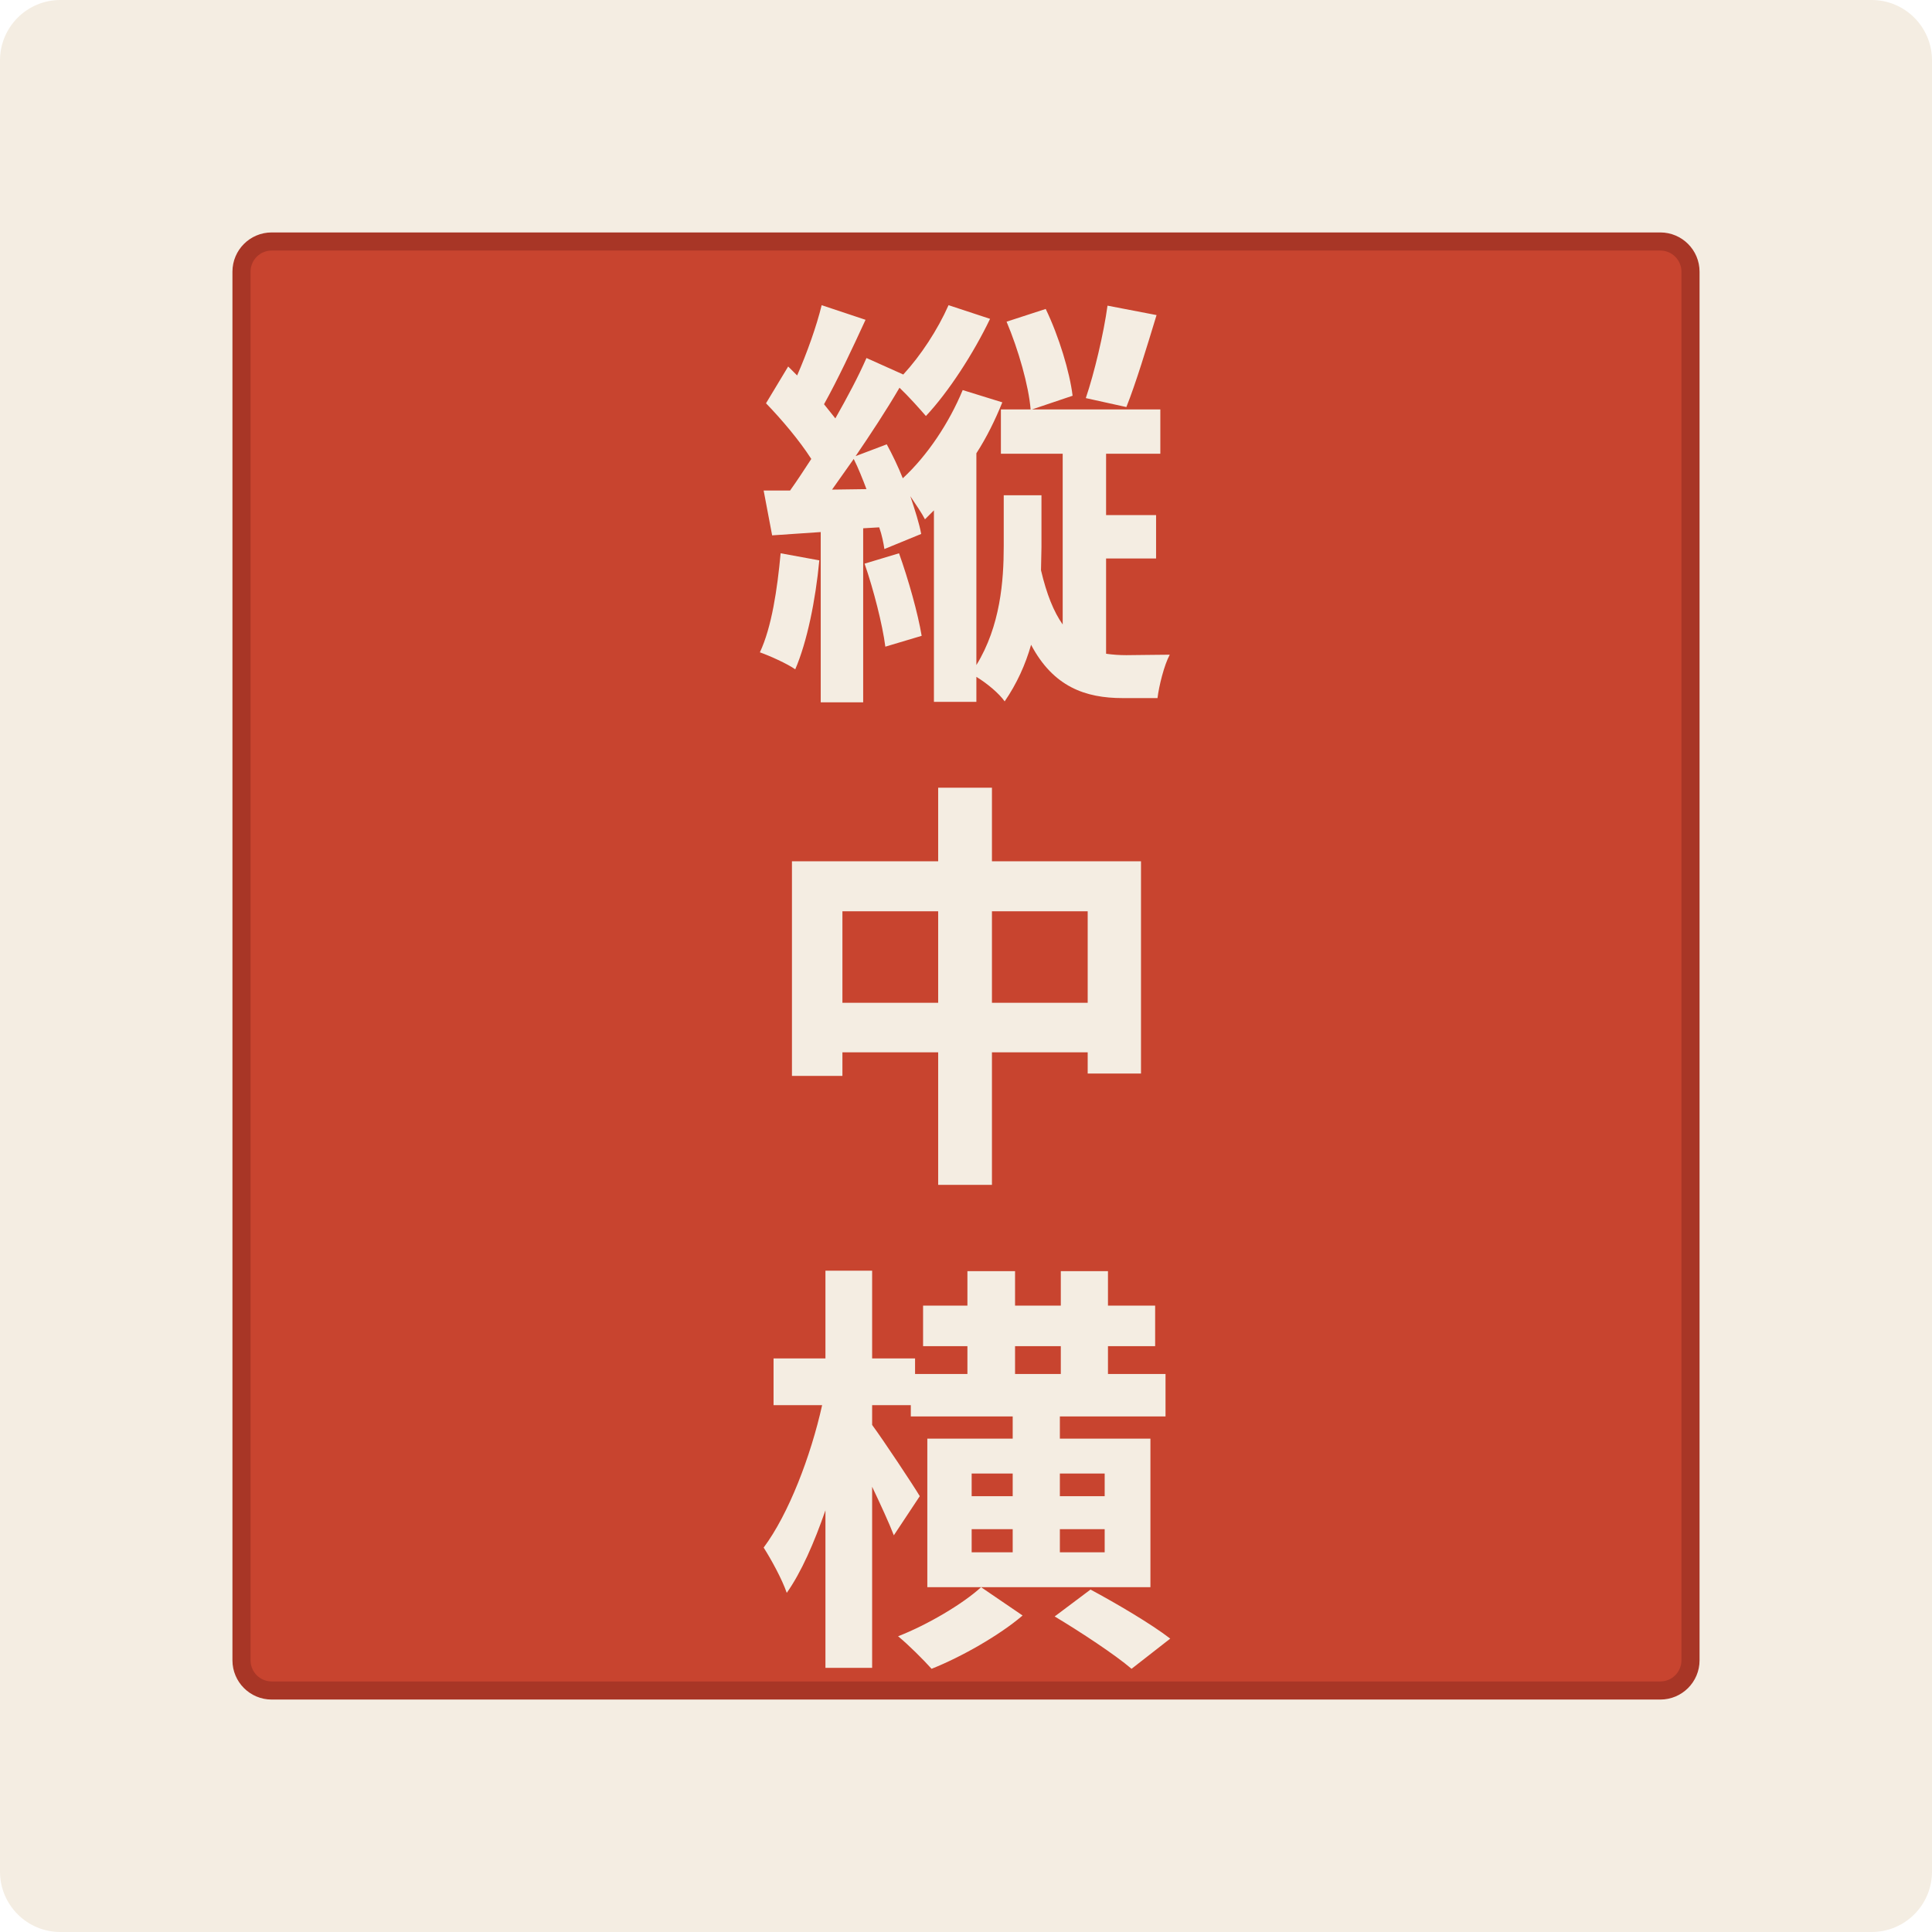
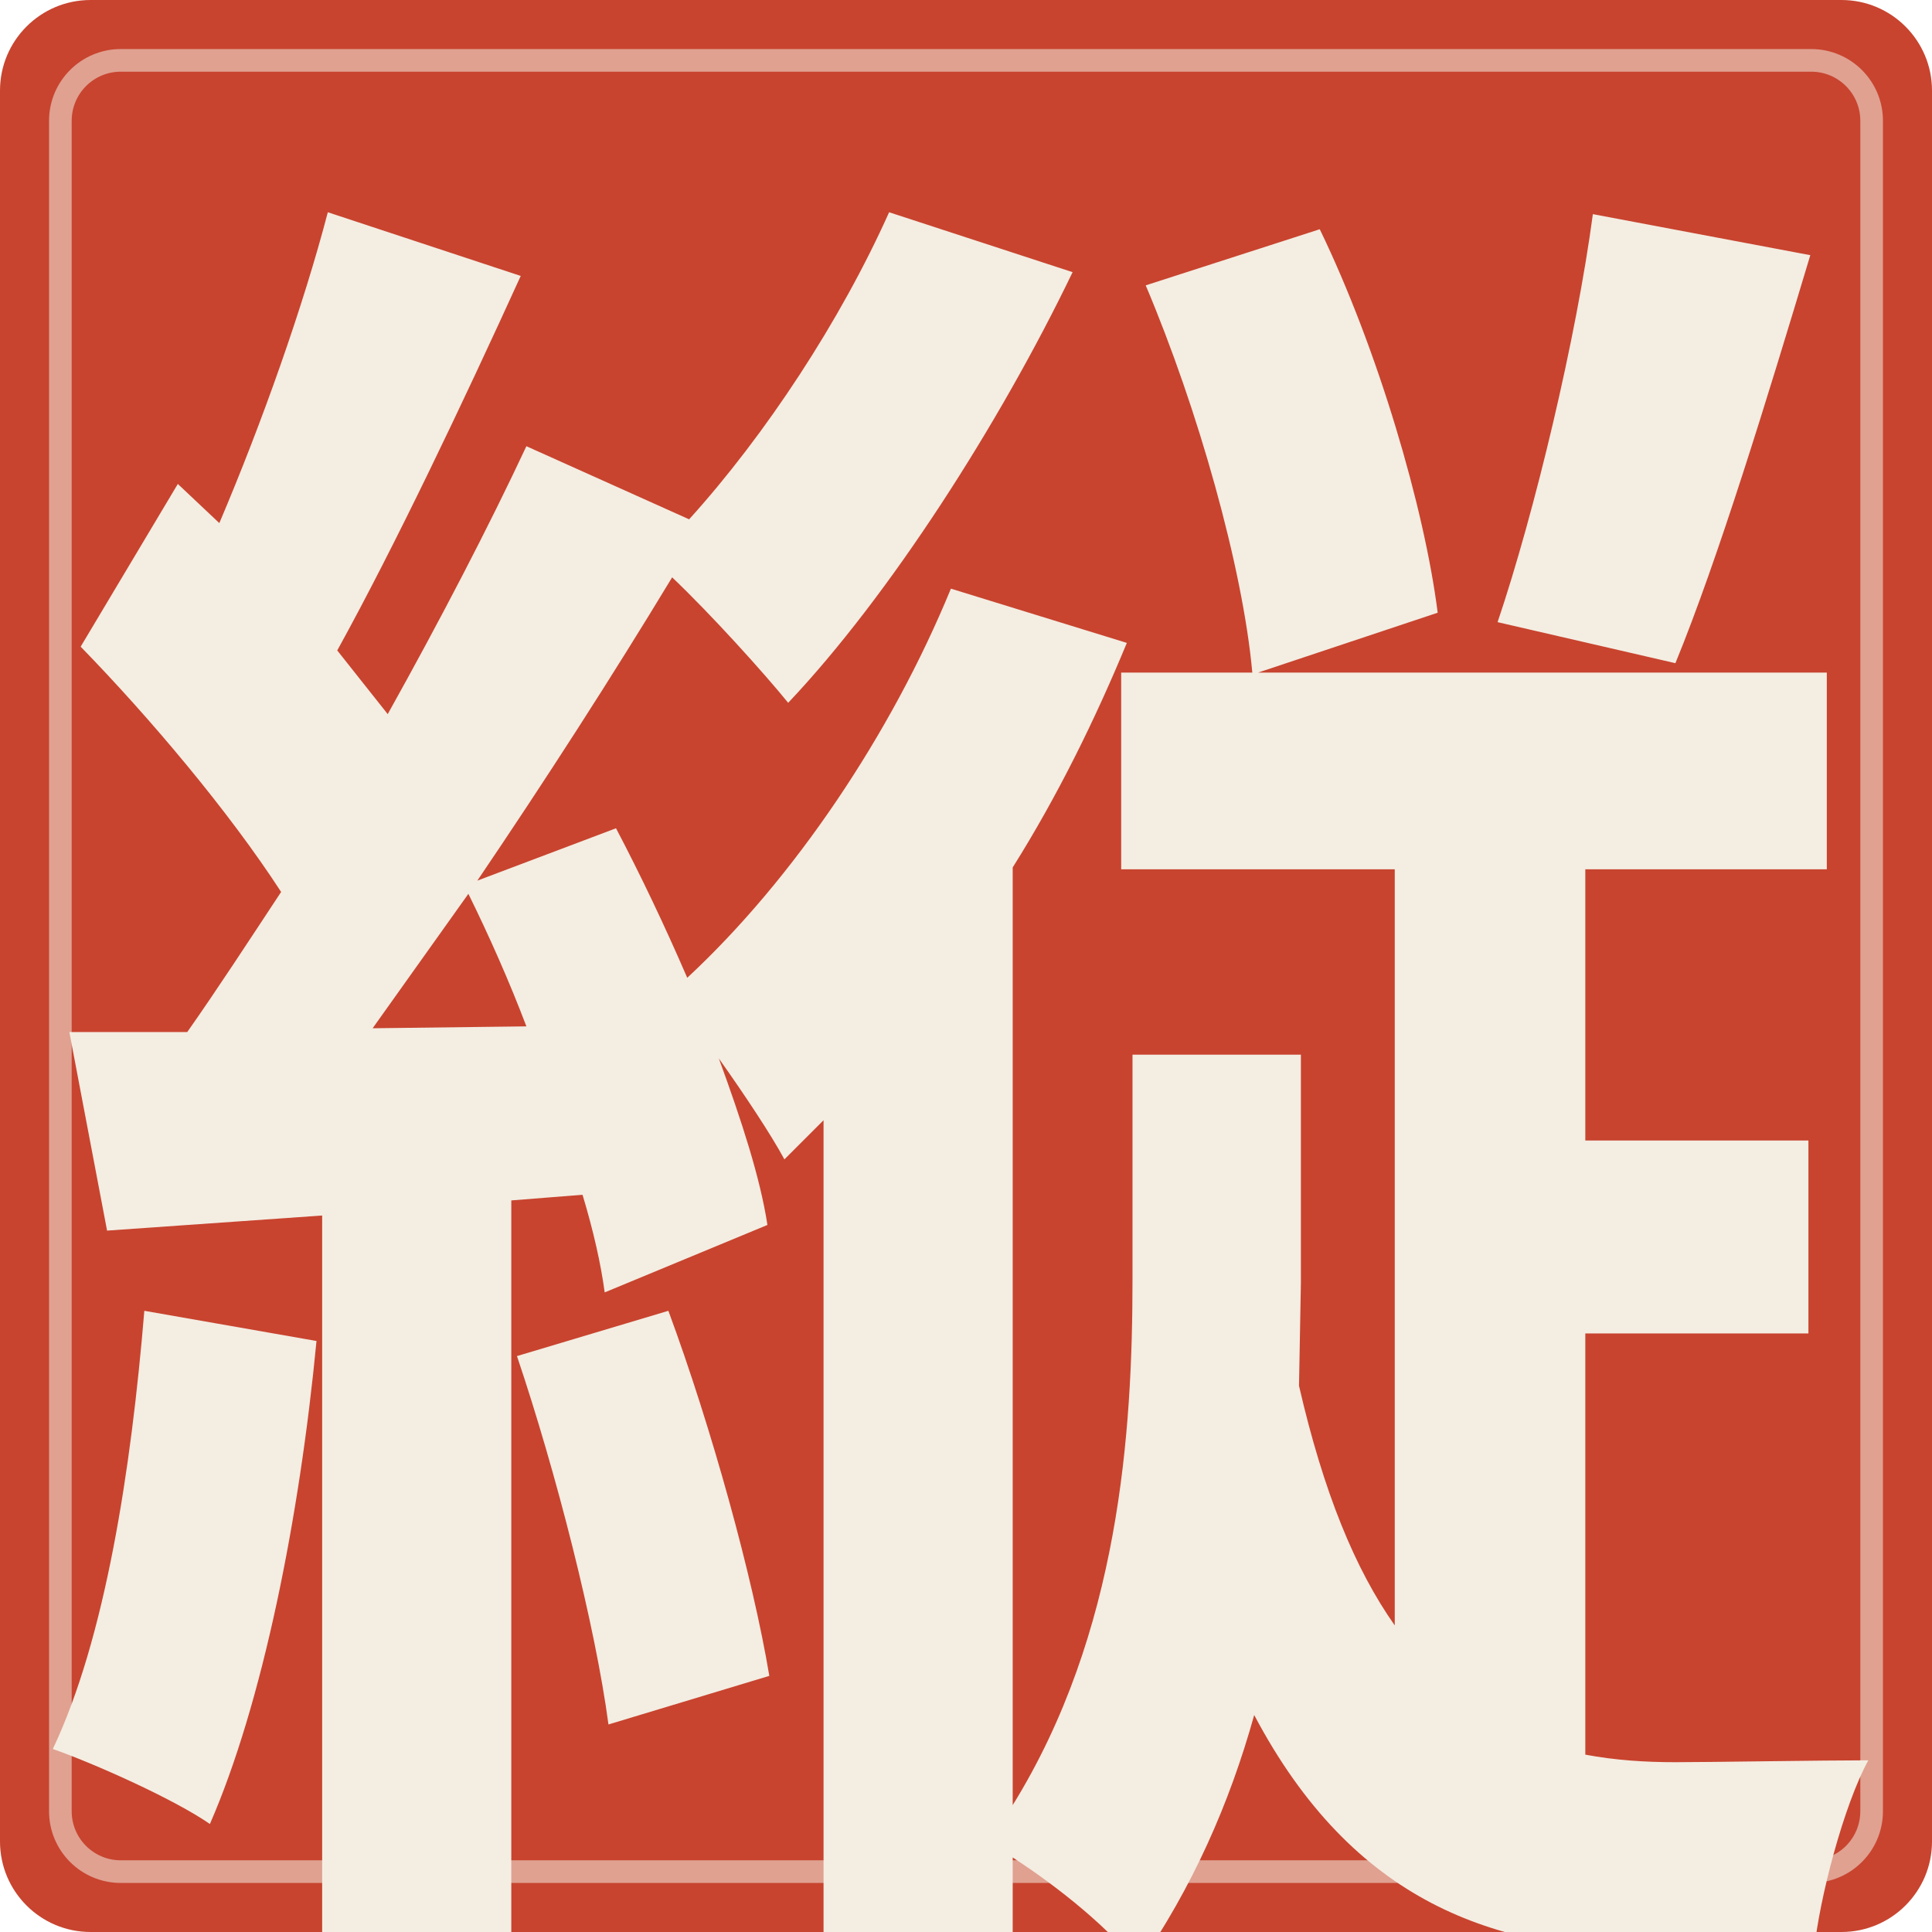
<svg xmlns="http://www.w3.org/2000/svg" viewBox="0 0 64 64" width="64" height="64">
-   <rect width="64" height="64" rx="2" fill="#f4ede2" />
-   <rect x="8" y="8" width="48" height="48" rx="1" fill="#c8442f" />
-   <rect x="8" y="8" width="48" height="48" rx="1" fill="none" stroke="#a83626" stroke-width="0.6" />
-   <g fill="#f4ede2" font-family="Shippori Mincho B1, Yu Mincho, serif" font-weight="700" font-size="14" text-anchor="middle">
-     <text x="32" y="22">縦</text>
-     <text x="32" y="38">中</text>
-     <text x="32" y="54">横</text>
-   </g>
+   <rect width="64" height="64" rx="3" fill="#c8442f" />
+   <rect x="2" y="2" width="60" height="60" rx="2" fill="none" stroke="#f4ede2" stroke-width="0.75" opacity="0.55" />
+   <text x="50%" y="51%" text-anchor="middle" dominant-baseline="central" font-family="'Shippori Mincho B1', 'Yu Mincho', 'Hiragino Mincho ProN', serif" font-weight="800" font-size="62" fill="#f4ede2">縦</text>
</svg>
